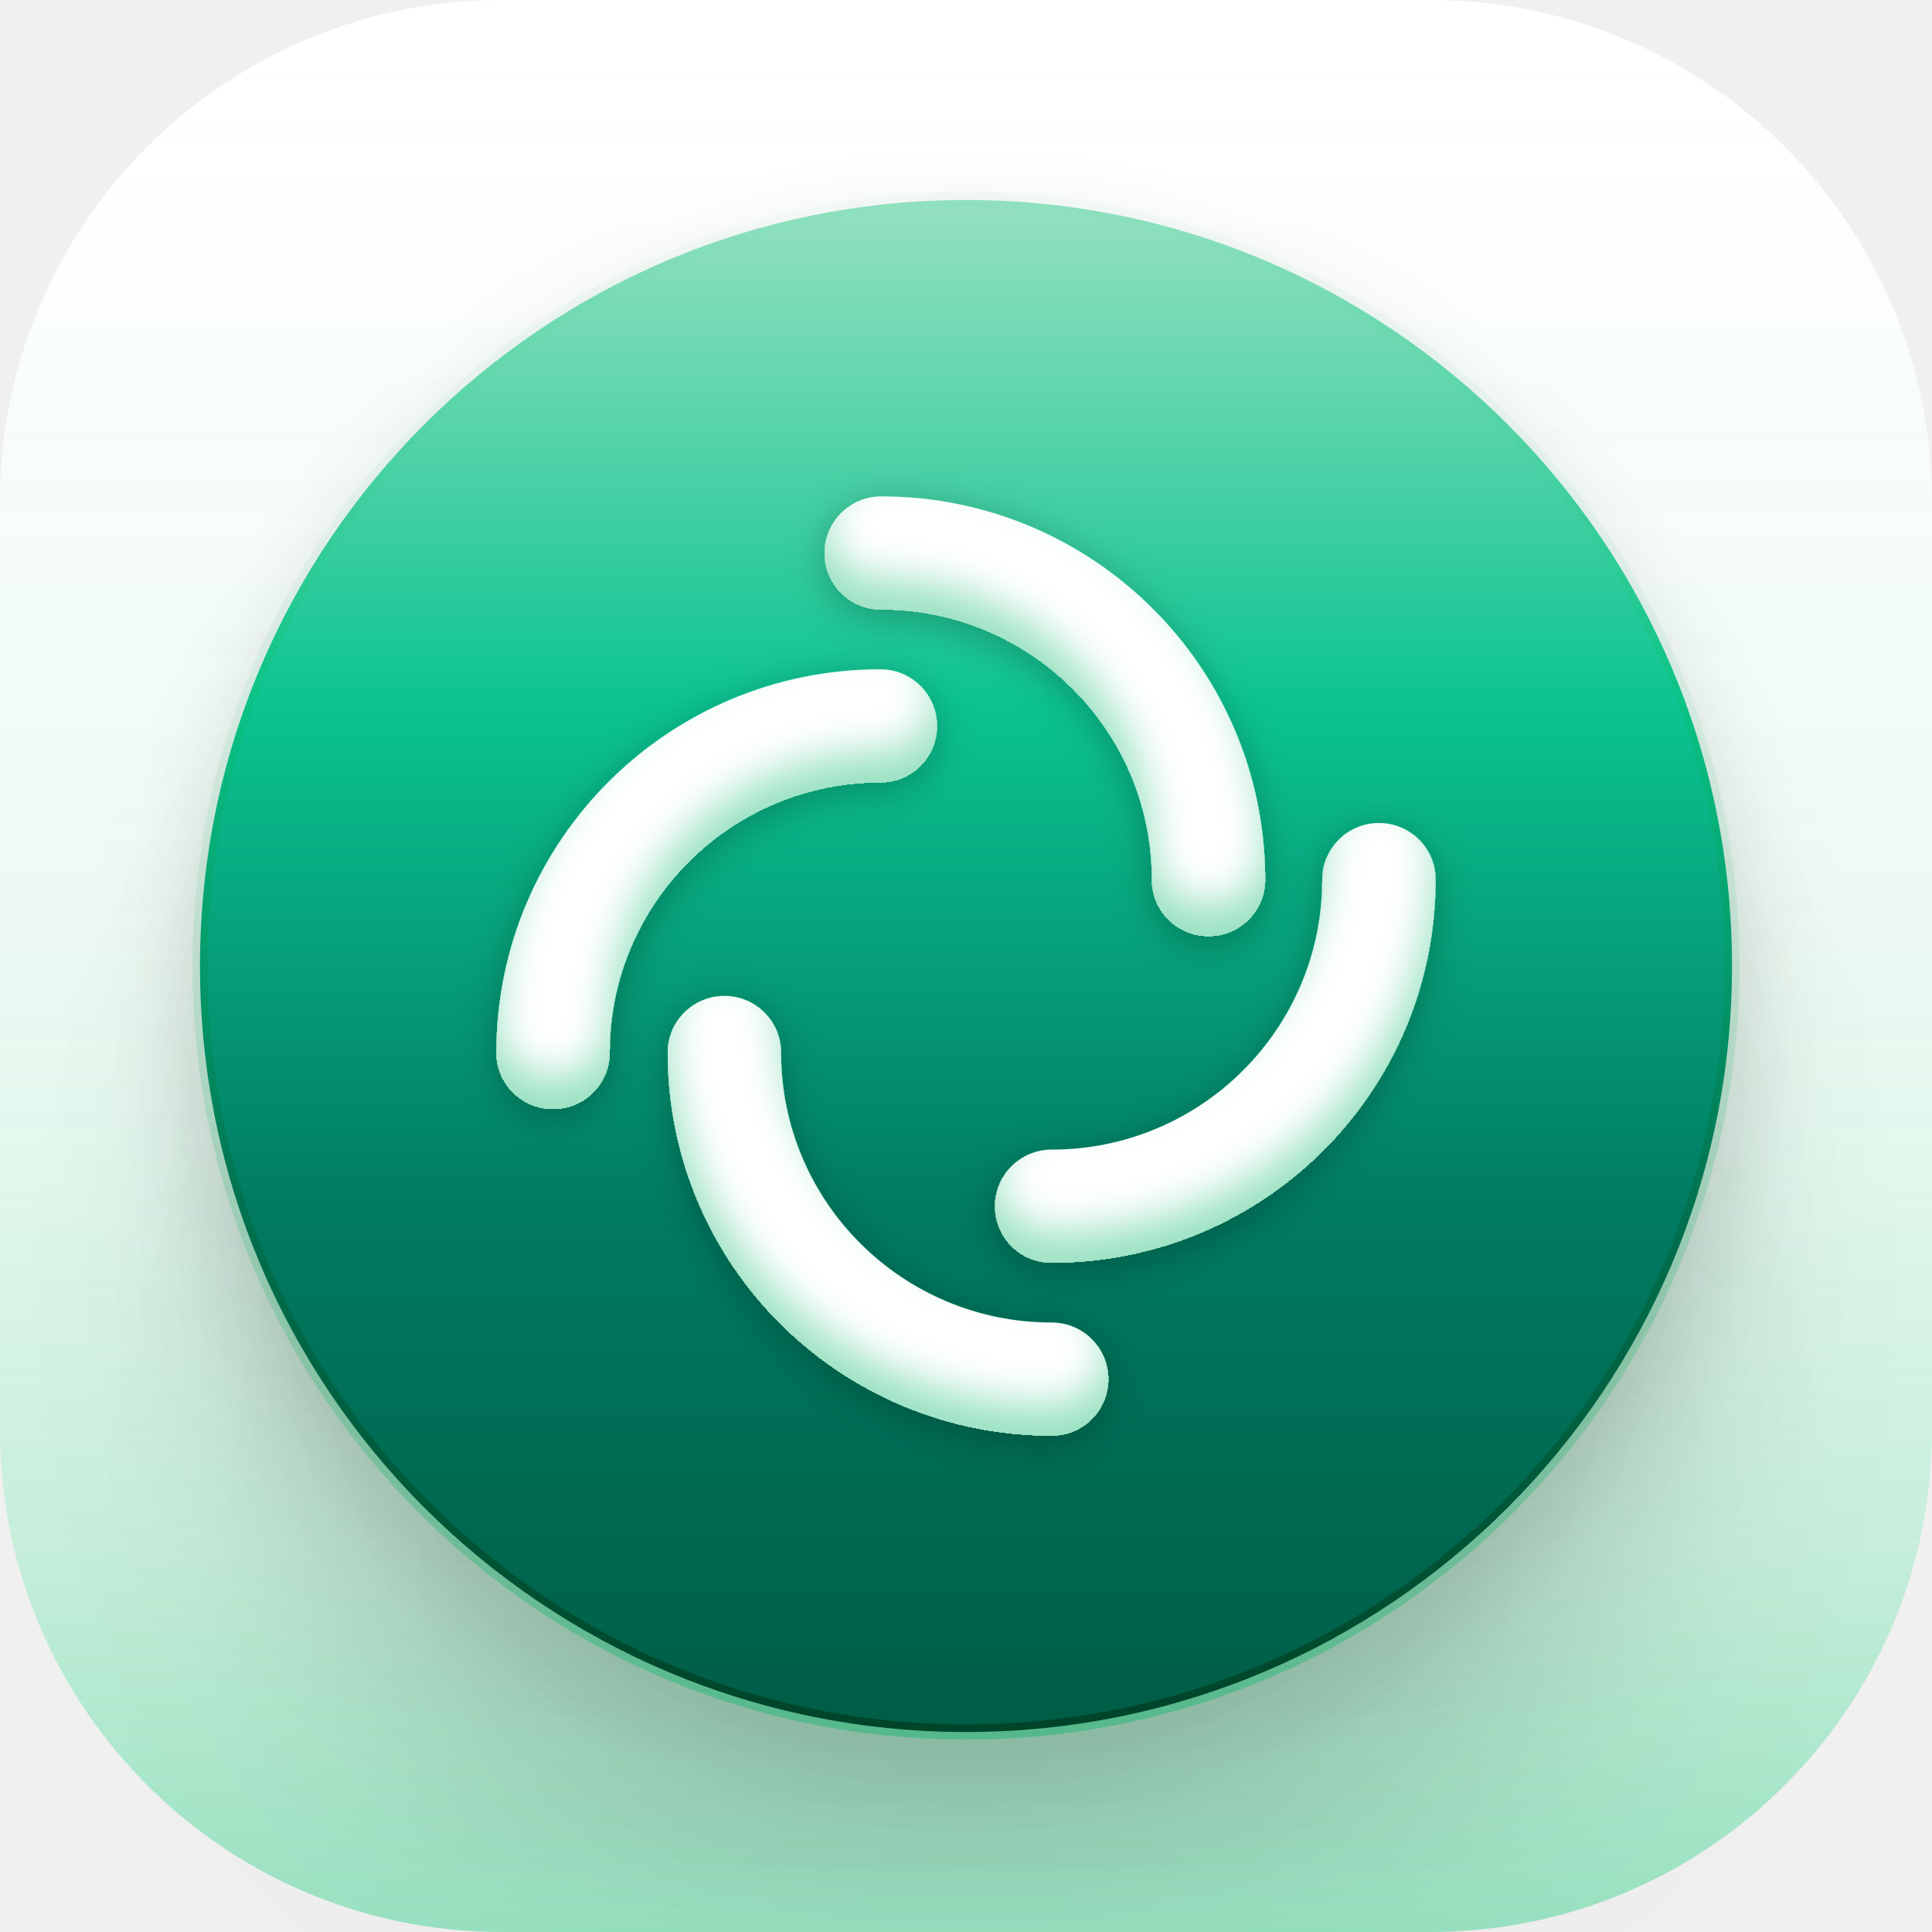
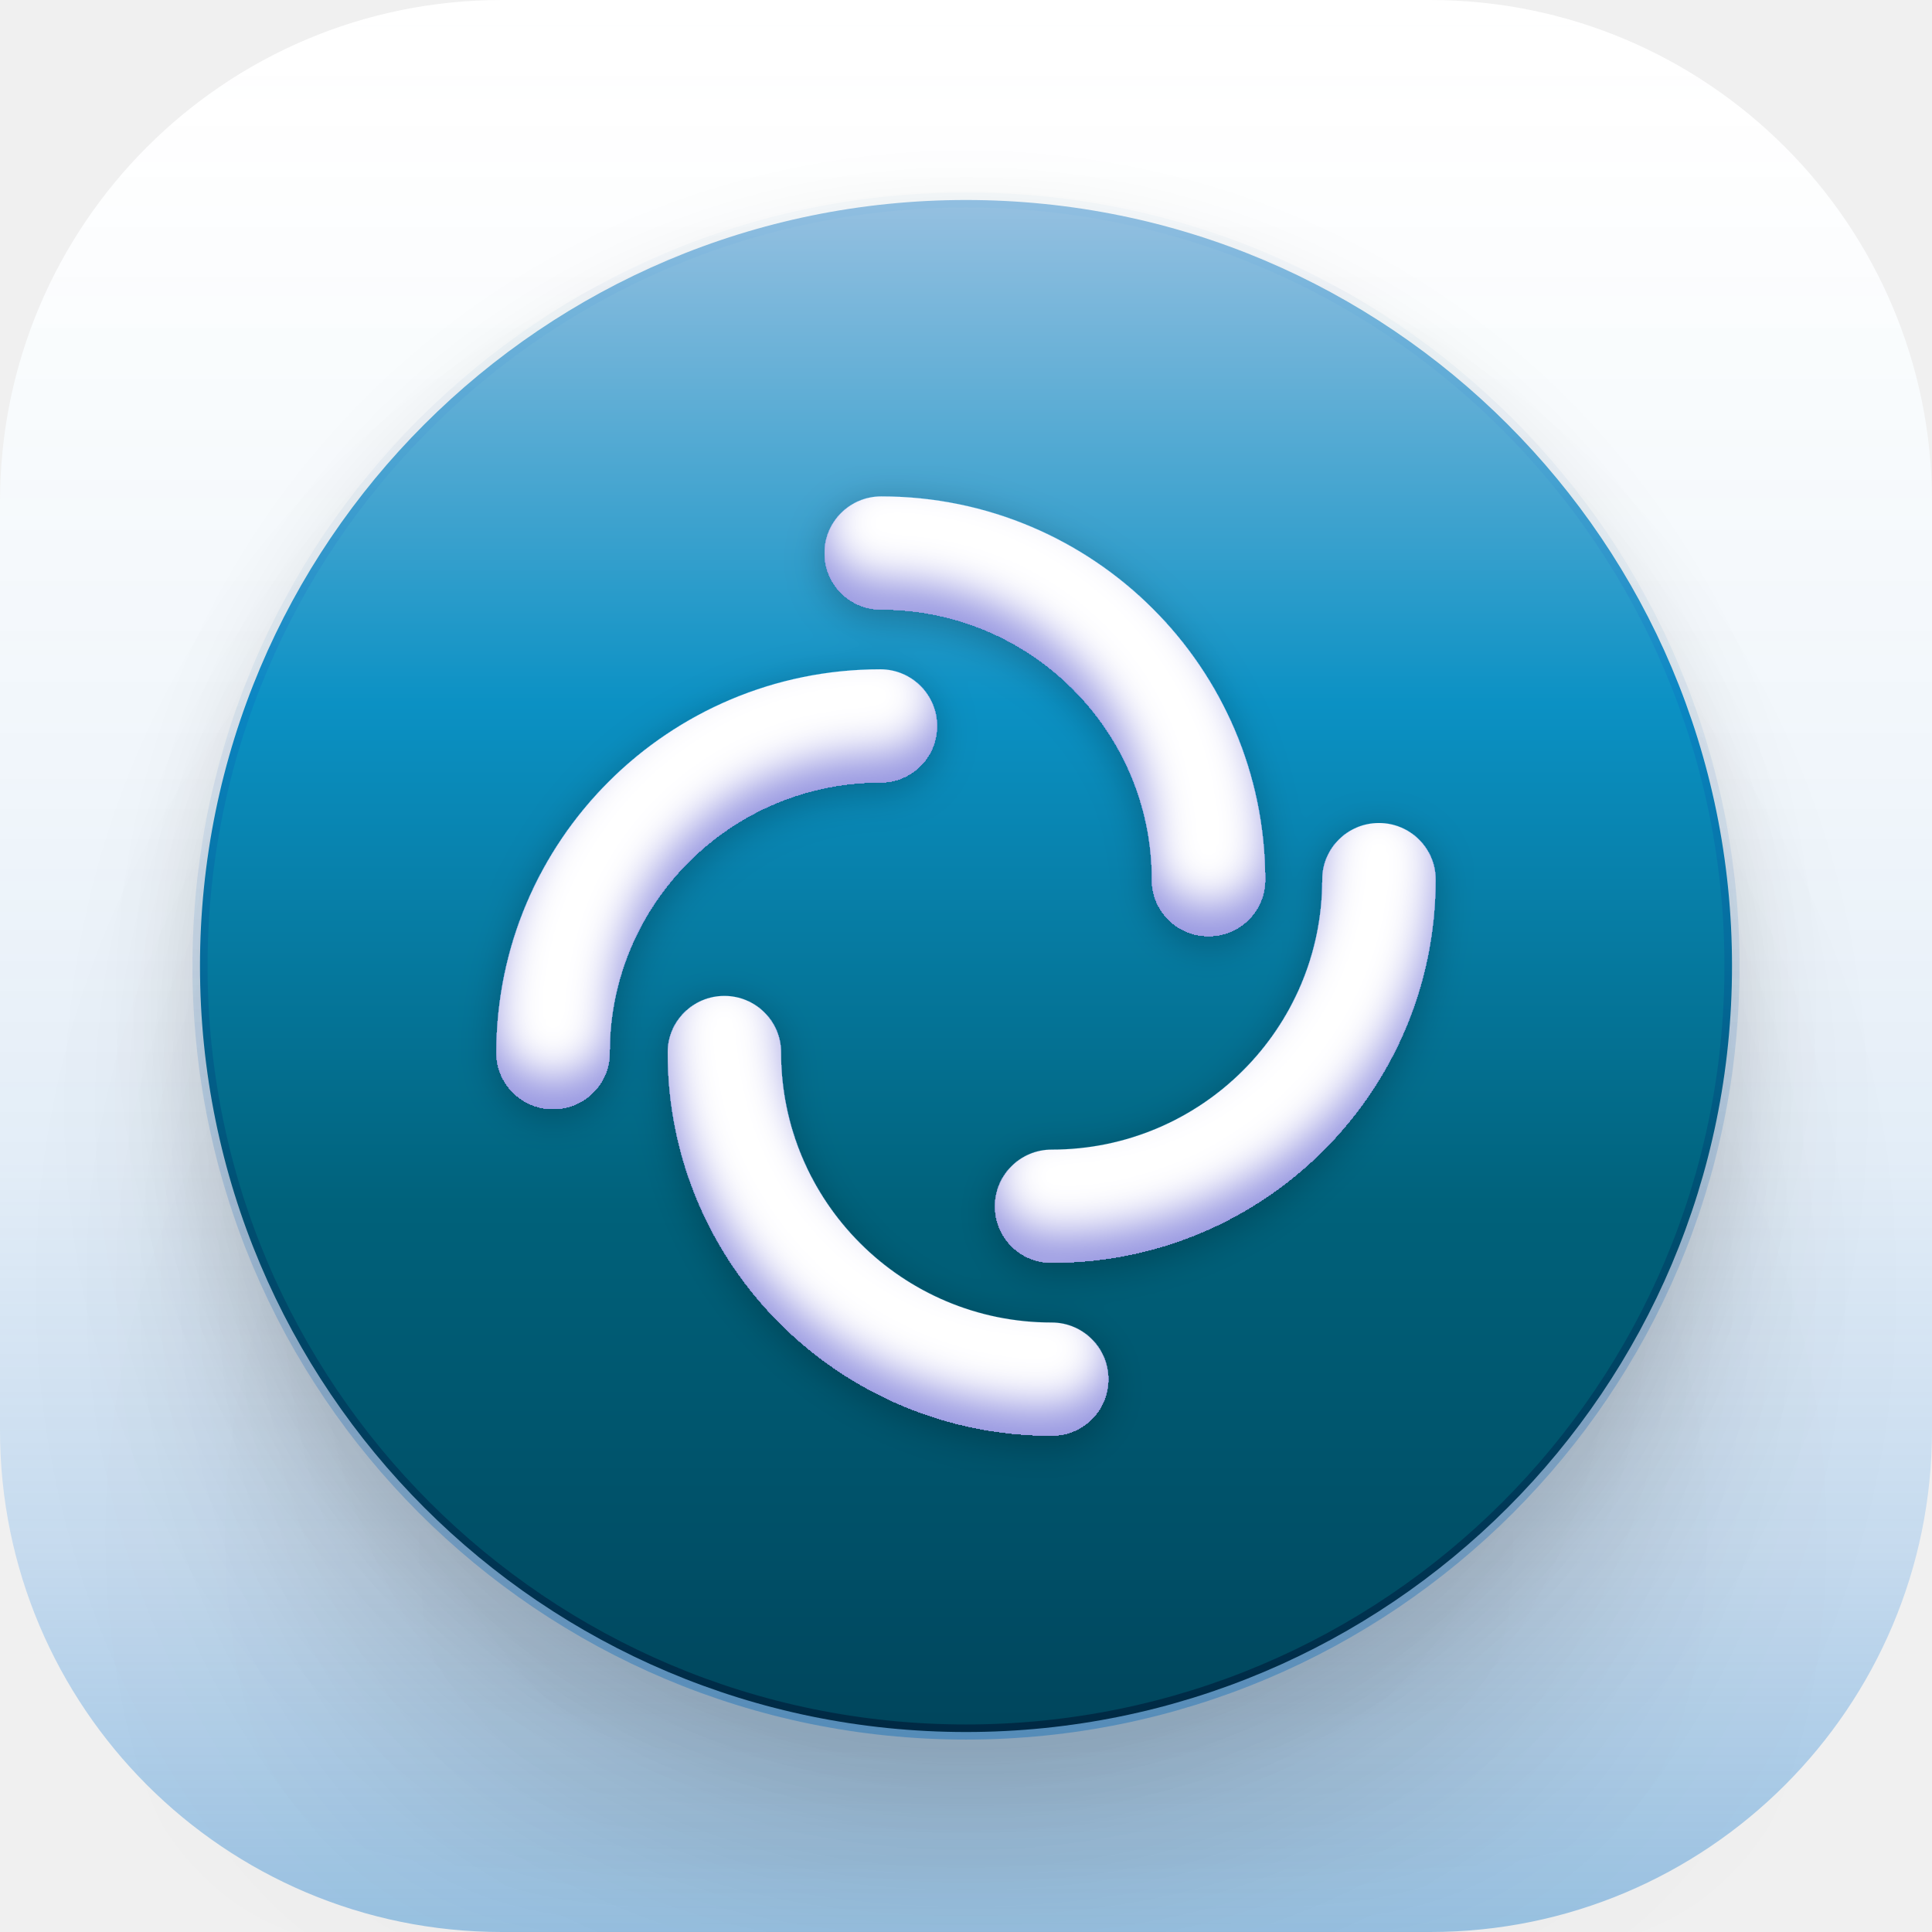
<svg xmlns="http://www.w3.org/2000/svg" width="1024" height="1024" viewBox="0 0 1024 1024" fill="none">
  <g clip-path="url(#clip0_178_1078)">
    <mask id="mask0_178_1078" style="mask-type:alpha" maskUnits="userSpaceOnUse" x="0" y="-1" width="1024" height="1025">
      <rect x="0.5" y="0.5" width="1023" height="1023" rx="265.5" fill="white" stroke="#8D8D8D" />
    </mask>
    <g mask="url(#mask0_178_1078)">
      <rect width="1024" height="1024" fill="white" />
      <rect width="1024" height="1024" fill="url(#paint0_linear_178_1078)" />
    </g>
    <g filter="url(#filter0_dddd_178_1078)">
      <path d="M512 106C736.228 106 918 287.772 918 512C918 736.228 736.228 918 512 918C287.772 918 106 736.228 106 512C106 287.772 287.772 106 512 106Z" fill="url(#paint1_linear_178_1078)" />
      <path d="M512 106C736.228 106 918 287.772 918 512C918 736.228 736.228 918 512 918C287.772 918 106 736.228 106 512C106 287.772 287.772 106 512 106Z" stroke="url(#paint2_linear_178_1078)" stroke-width="8" style="mix-blend-mode:color-burn" />
      <g filter="url(#filter1_di_178_1078)">
        <path fill-rule="evenodd" clip-rule="evenodd" d="M437.051 293.072C437.051 276.525 450.493 263.111 467.075 263.111C579.458 263.111 670.564 354.027 670.564 466.178C670.564 482.725 657.122 496.139 640.54 496.139C623.959 496.139 610.517 482.725 610.517 466.178C610.517 387.121 546.296 323.033 467.075 323.033C450.493 323.033 437.051 309.619 437.051 293.072Z" fill="white" />
        <path fill-rule="evenodd" clip-rule="evenodd" d="M730.866 436.217C747.447 436.217 760.889 449.631 760.889 466.178C760.889 578.328 669.784 669.244 557.4 669.244C540.819 669.244 527.377 655.83 527.377 639.283C527.377 622.737 540.819 609.323 557.4 609.323C636.621 609.323 700.843 545.234 700.843 466.178C700.843 449.631 714.285 436.217 730.866 436.217Z" fill="white" />
        <path fill-rule="evenodd" clip-rule="evenodd" d="M587.421 730.924C587.421 747.471 573.979 760.884 557.398 760.884C445.014 760.884 353.909 669.968 353.909 557.818C353.909 541.271 367.351 527.857 383.932 527.857C400.513 527.857 413.955 541.271 413.955 557.818C413.955 636.875 478.176 700.963 557.398 700.963C573.979 700.963 587.421 714.377 587.421 730.924Z" fill="white" />
        <path fill-rule="evenodd" clip-rule="evenodd" d="M293.134 587.779C276.553 587.779 263.111 574.365 263.111 557.818C263.111 445.668 354.216 354.751 466.6 354.751C483.182 354.751 496.623 368.165 496.623 384.712C496.623 401.259 483.182 414.673 466.6 414.673C387.379 414.673 323.158 478.761 323.158 557.818C323.158 574.365 309.716 587.779 293.134 587.779Z" fill="white" />
      </g>
    </g>
  </g>
  <defs>
    <filter id="filter0_dddd_178_1078" x="-18" y="78" width="1060" height="1266" filterUnits="userSpaceOnUse" color-interpolation-filters="sRGB">
      <feFlood flood-opacity="0" result="BackgroundImageFix" />
      <feColorMatrix in="SourceAlpha" type="matrix" values="0 0 0 0 0 0 0 0 0 0 0 0 0 0 0 0 0 0 127 0" result="hardAlpha" />
      <feOffset dy="18" />
      <feGaussianBlur stdDeviation="21" />
      <feColorMatrix type="matrix" values="0 0 0 0 0 0 0 0 0 0 0 0 0 0 0 0 0 0 0.1 0" />
      <feBlend mode="normal" in2="BackgroundImageFix" result="effect1_dropShadow_178_1078" />
      <feColorMatrix in="SourceAlpha" type="matrix" values="0 0 0 0 0 0 0 0 0 0 0 0 0 0 0 0 0 0 127 0" result="hardAlpha" />
      <feOffset dy="76" />
      <feGaussianBlur stdDeviation="38" />
      <feColorMatrix type="matrix" values="0 0 0 0 0 0 0 0 0 0 0 0 0 0 0 0 0 0 0.08 0" />
      <feBlend mode="normal" in2="effect1_dropShadow_178_1078" result="effect2_dropShadow_178_1078" />
      <feColorMatrix in="SourceAlpha" type="matrix" values="0 0 0 0 0 0 0 0 0 0 0 0 0 0 0 0 0 0 127 0" result="hardAlpha" />
      <feOffset dy="170" />
      <feGaussianBlur stdDeviation="51" />
      <feColorMatrix type="matrix" values="0 0 0 0 0 0 0 0 0 0 0 0 0 0 0 0 0 0 0.05 0" />
      <feBlend mode="normal" in2="effect2_dropShadow_178_1078" result="effect3_dropShadow_178_1078" />
      <feColorMatrix in="SourceAlpha" type="matrix" values="0 0 0 0 0 0 0 0 0 0 0 0 0 0 0 0 0 0 127 0" result="hardAlpha" />
      <feOffset dy="302" />
      <feGaussianBlur stdDeviation="60" />
      <feColorMatrix type="matrix" values="0 0 0 0 0 0 0 0 0 0 0 0 0 0 0 0 0 0 0.01 0" />
      <feBlend mode="normal" in2="effect3_dropShadow_178_1078" result="effect4_dropShadow_178_1078" />
      <feBlend mode="normal" in="SourceGraphic" in2="effect4_dropShadow_178_1078" result="shape" />
    </filter>
    <filter id="filter1_di_178_1078" x="243.111" y="247.111" width="537.778" height="537.773" filterUnits="userSpaceOnUse" color-interpolation-filters="sRGB">
      <feFlood flood-opacity="0" result="BackgroundImageFix" />
      <feColorMatrix in="SourceAlpha" type="matrix" values="0 0 0 0 0 0 0 0 0 0 0 0 0 0 0 0 0 0 127 0" result="hardAlpha" />
      <feOffset dy="4" />
      <feGaussianBlur stdDeviation="10" />
      <feComposite in2="hardAlpha" operator="out" />
      <feColorMatrix type="matrix" values="0 0 0 0 0 0 0 0 0 0 0 0 0 0 0 0 0 0 0.25 0" />
      <feBlend mode="normal" in2="BackgroundImageFix" result="effect1_dropShadow_178_1078" />
      <feBlend mode="normal" in="SourceGraphic" in2="effect1_dropShadow_178_1078" result="shape" />
      <feColorMatrix in="SourceAlpha" type="matrix" values="0 0 0 0 0 0 0 0 0 0 0 0 0 0 0 0 0 0 127 0" result="hardAlpha" />
      <feOffset dy="-16" />
      <feGaussianBlur stdDeviation="11" />
      <feComposite in2="hardAlpha" operator="arithmetic" k2="-1" k3="1" />
-       <feColorMatrix type="matrix" values="0 0 0 0 0.596 0 0 0 0 0.882 0 0 0 0 0.757 0 0 0 1 0" />
+       <feColorMatrix type="matrix" values="0 0 0 0 0.596 0 0 0 0 0.596 0 0 0 0 0.882 0 0 0 1 0" />
      <feBlend mode="normal" in2="shape" result="effect2_innerShadow_178_1078" />
    </filter>
    <linearGradient id="paint0_linear_178_1078" x1="512" y1="1024" x2="512" y2="0" gradientUnits="userSpaceOnUse">
-       <stop stop-color="#04B96A" stop-opacity="0.41" />
-       <stop offset="0.2" stop-color="#07B661" stop-opacity="0.23" />
-       <stop offset="0.4" stop-color="#00B85C" stop-opacity="0.11" />
-       <stop offset="0.6" stop-color="#16BB69" stop-opacity="0.06" />
-       <stop offset="0.8" stop-color="#16BB79" stop-opacity="0.03" />
+       <stop stop-color="#046AB9" stop-opacity="0.41" />
+       <stop offset="0.2" stop-color="#0761B6" stop-opacity="0.23" />
+       <stop offset="0.4" stop-color="#005CB8" stop-opacity="0.11" />
+       <stop offset="0.6" stop-color="#1669BB" stop-opacity="0.06" />
+       <stop offset="0.8" stop-color="#1679BB" stop-opacity="0.03" />
      <stop offset="1" stop-color="white" stop-opacity="0" />
    </linearGradient>
    <linearGradient id="paint1_linear_178_1078" x1="512" y1="102" x2="512" y2="922" gradientUnits="userSpaceOnUse">
-       <stop stop-color="#98E1C1" />
-       <stop offset="0.33" stop-color="#0BC491" />
-       <stop offset="0.66" stop-color="#007A61" />
-       <stop offset="1" stop-color="#005C45" />
+       <stop stop-color="#98C1E1" />
+       <stop offset="0.33" stop-color="#0B91C4" />
+       <stop offset="0.66" stop-color="#00617A" />
+       <stop offset="1" stop-color="#00455C" />
    </linearGradient>
    <linearGradient id="paint2_linear_178_1078" x1="512" y1="102" x2="512" y2="922" gradientUnits="userSpaceOnUse">
-       <stop stop-color="#16BB79" stop-opacity="0.03" />
-       <stop offset="0.25" stop-color="#16BB69" stop-opacity="0.06" />
-       <stop offset="0.5" stop-color="#00B85C" stop-opacity="0.11" />
-       <stop offset="0.75" stop-color="#07B661" stop-opacity="0.23" />
-       <stop offset="1" stop-color="#04B96A" stop-opacity="0.41" />
+       <stop stop-color="#1679BB" stop-opacity="0.03" />
+       <stop offset="0.25" stop-color="#1669BB" stop-opacity="0.06" />
+       <stop offset="0.5" stop-color="#005CB8" stop-opacity="0.11" />
+       <stop offset="0.75" stop-color="#0761B6" stop-opacity="0.23" />
+       <stop offset="1" stop-color="#046AB9" stop-opacity="0.41" />
    </linearGradient>
    <clipPath id="clip0_178_1078">
      <rect width="1024" height="1024" fill="white" />
    </clipPath>
  </defs>
</svg>
